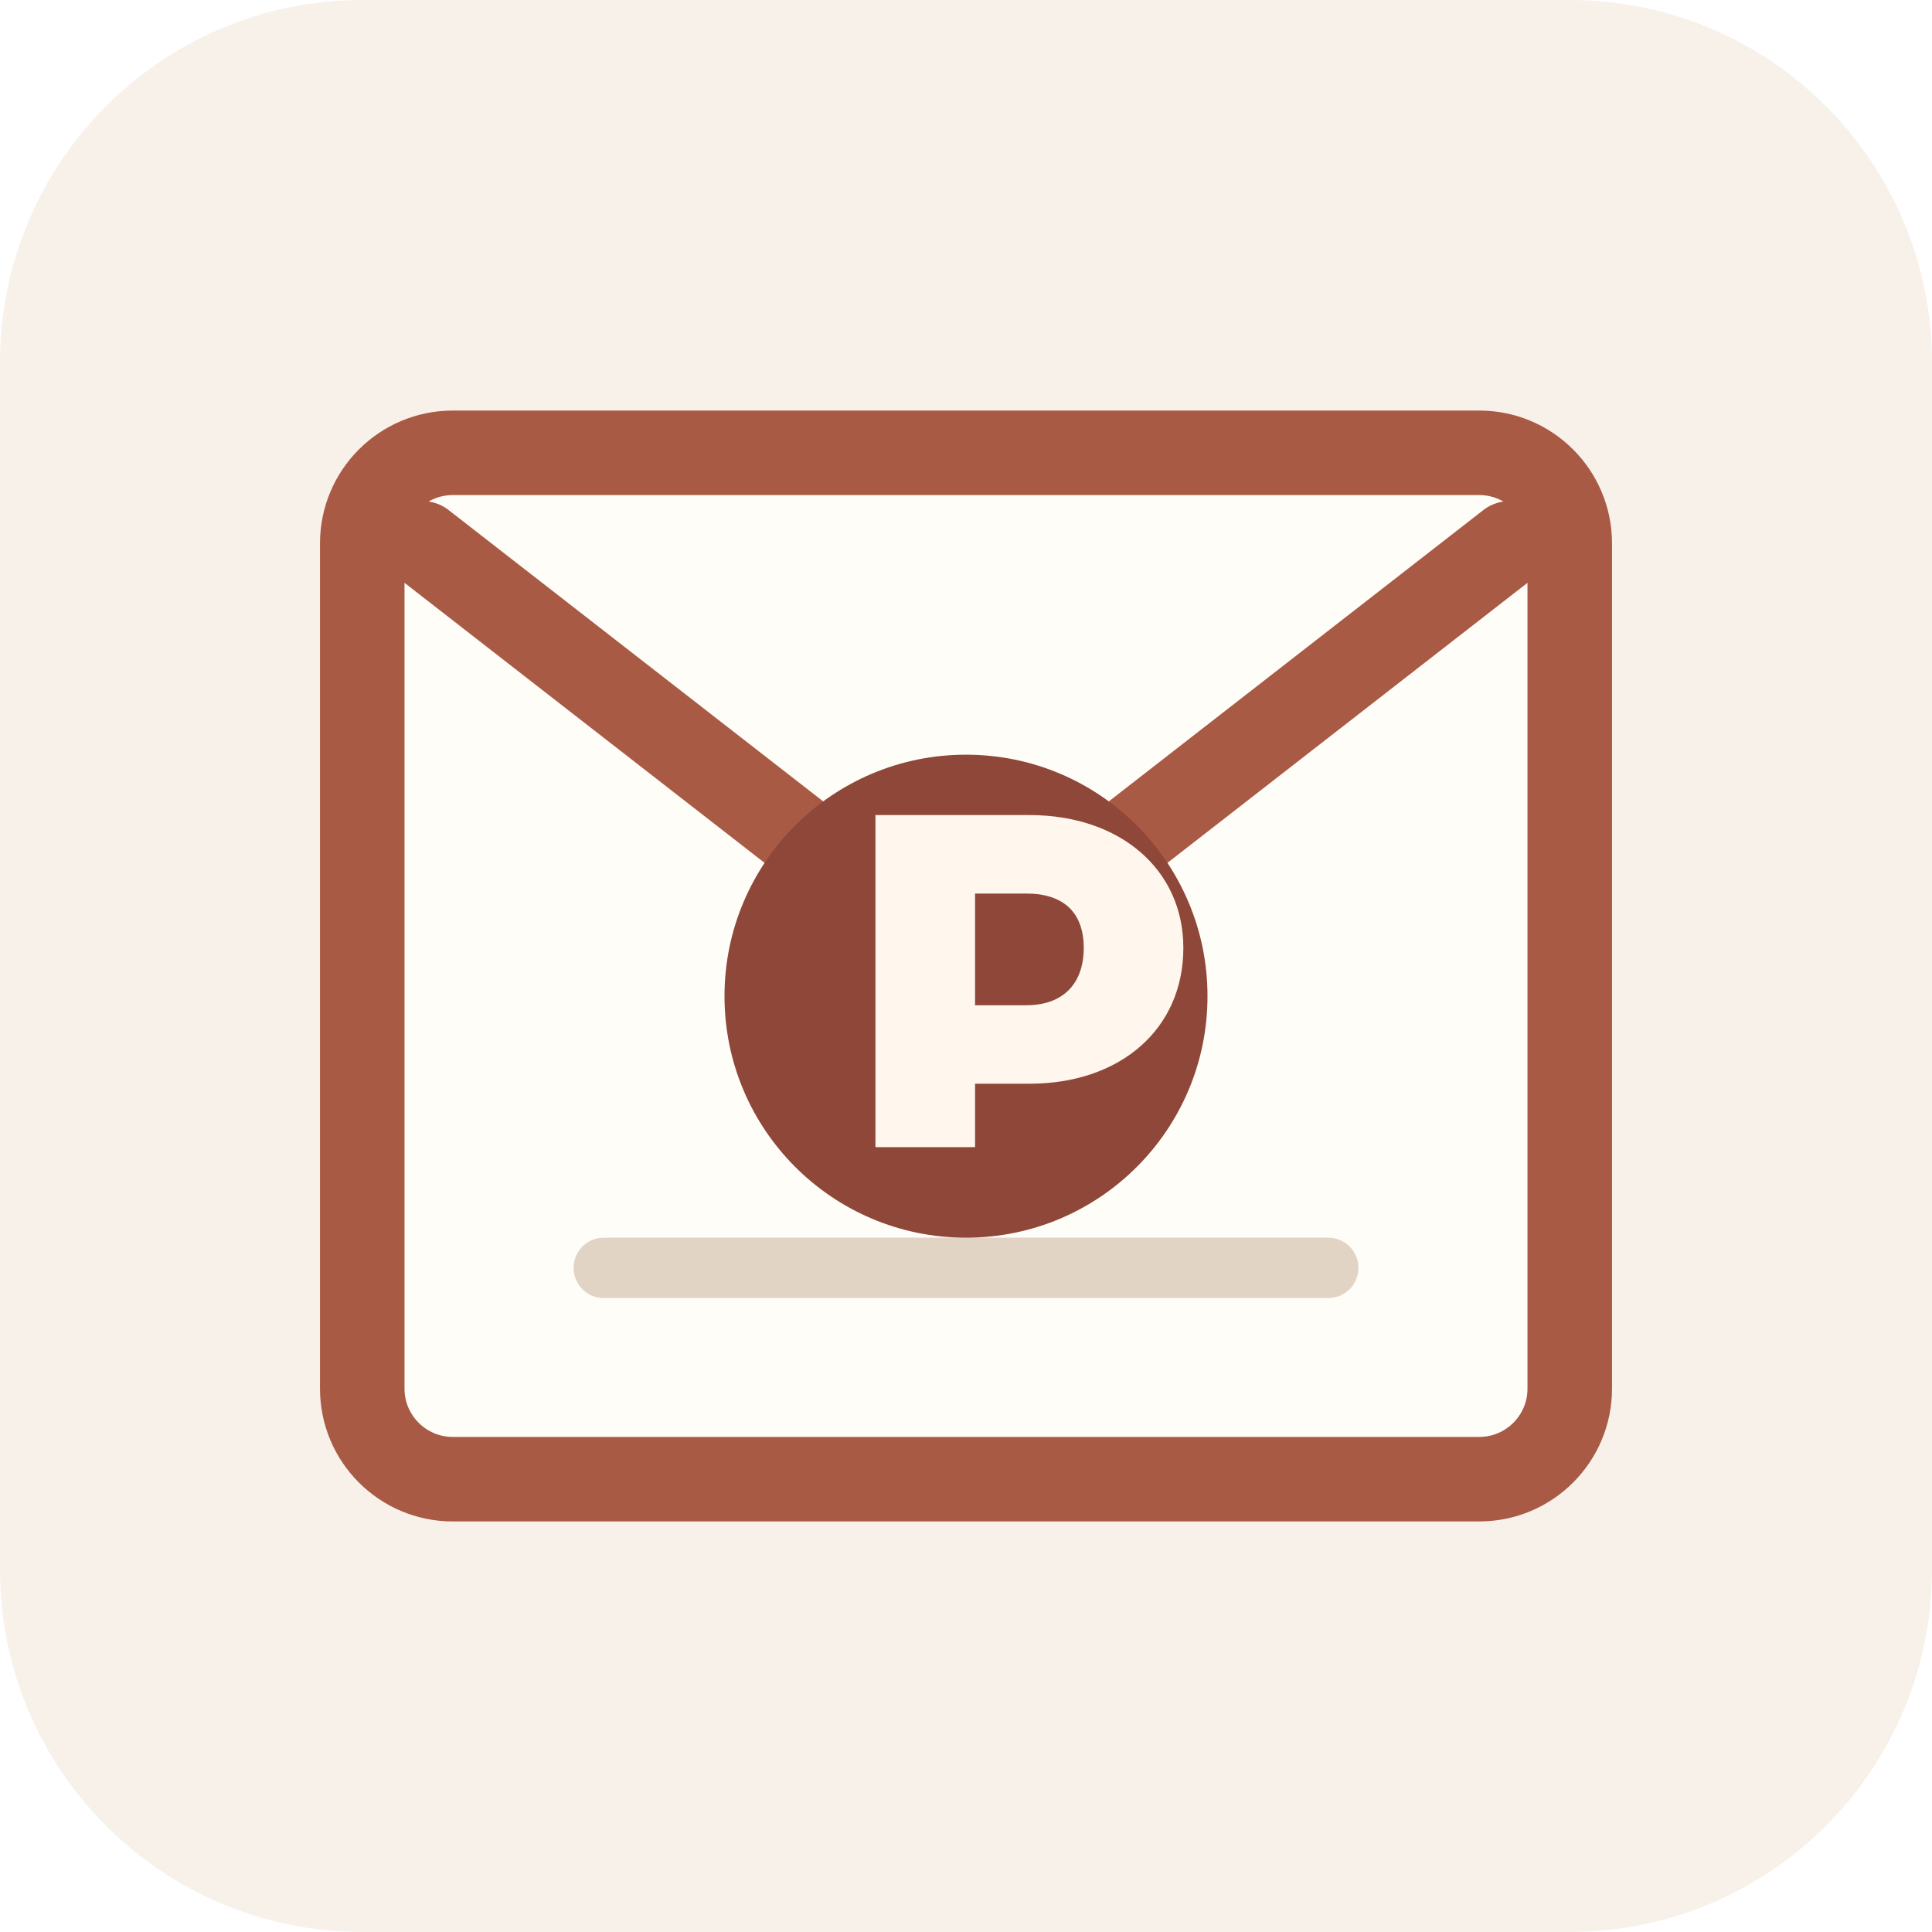
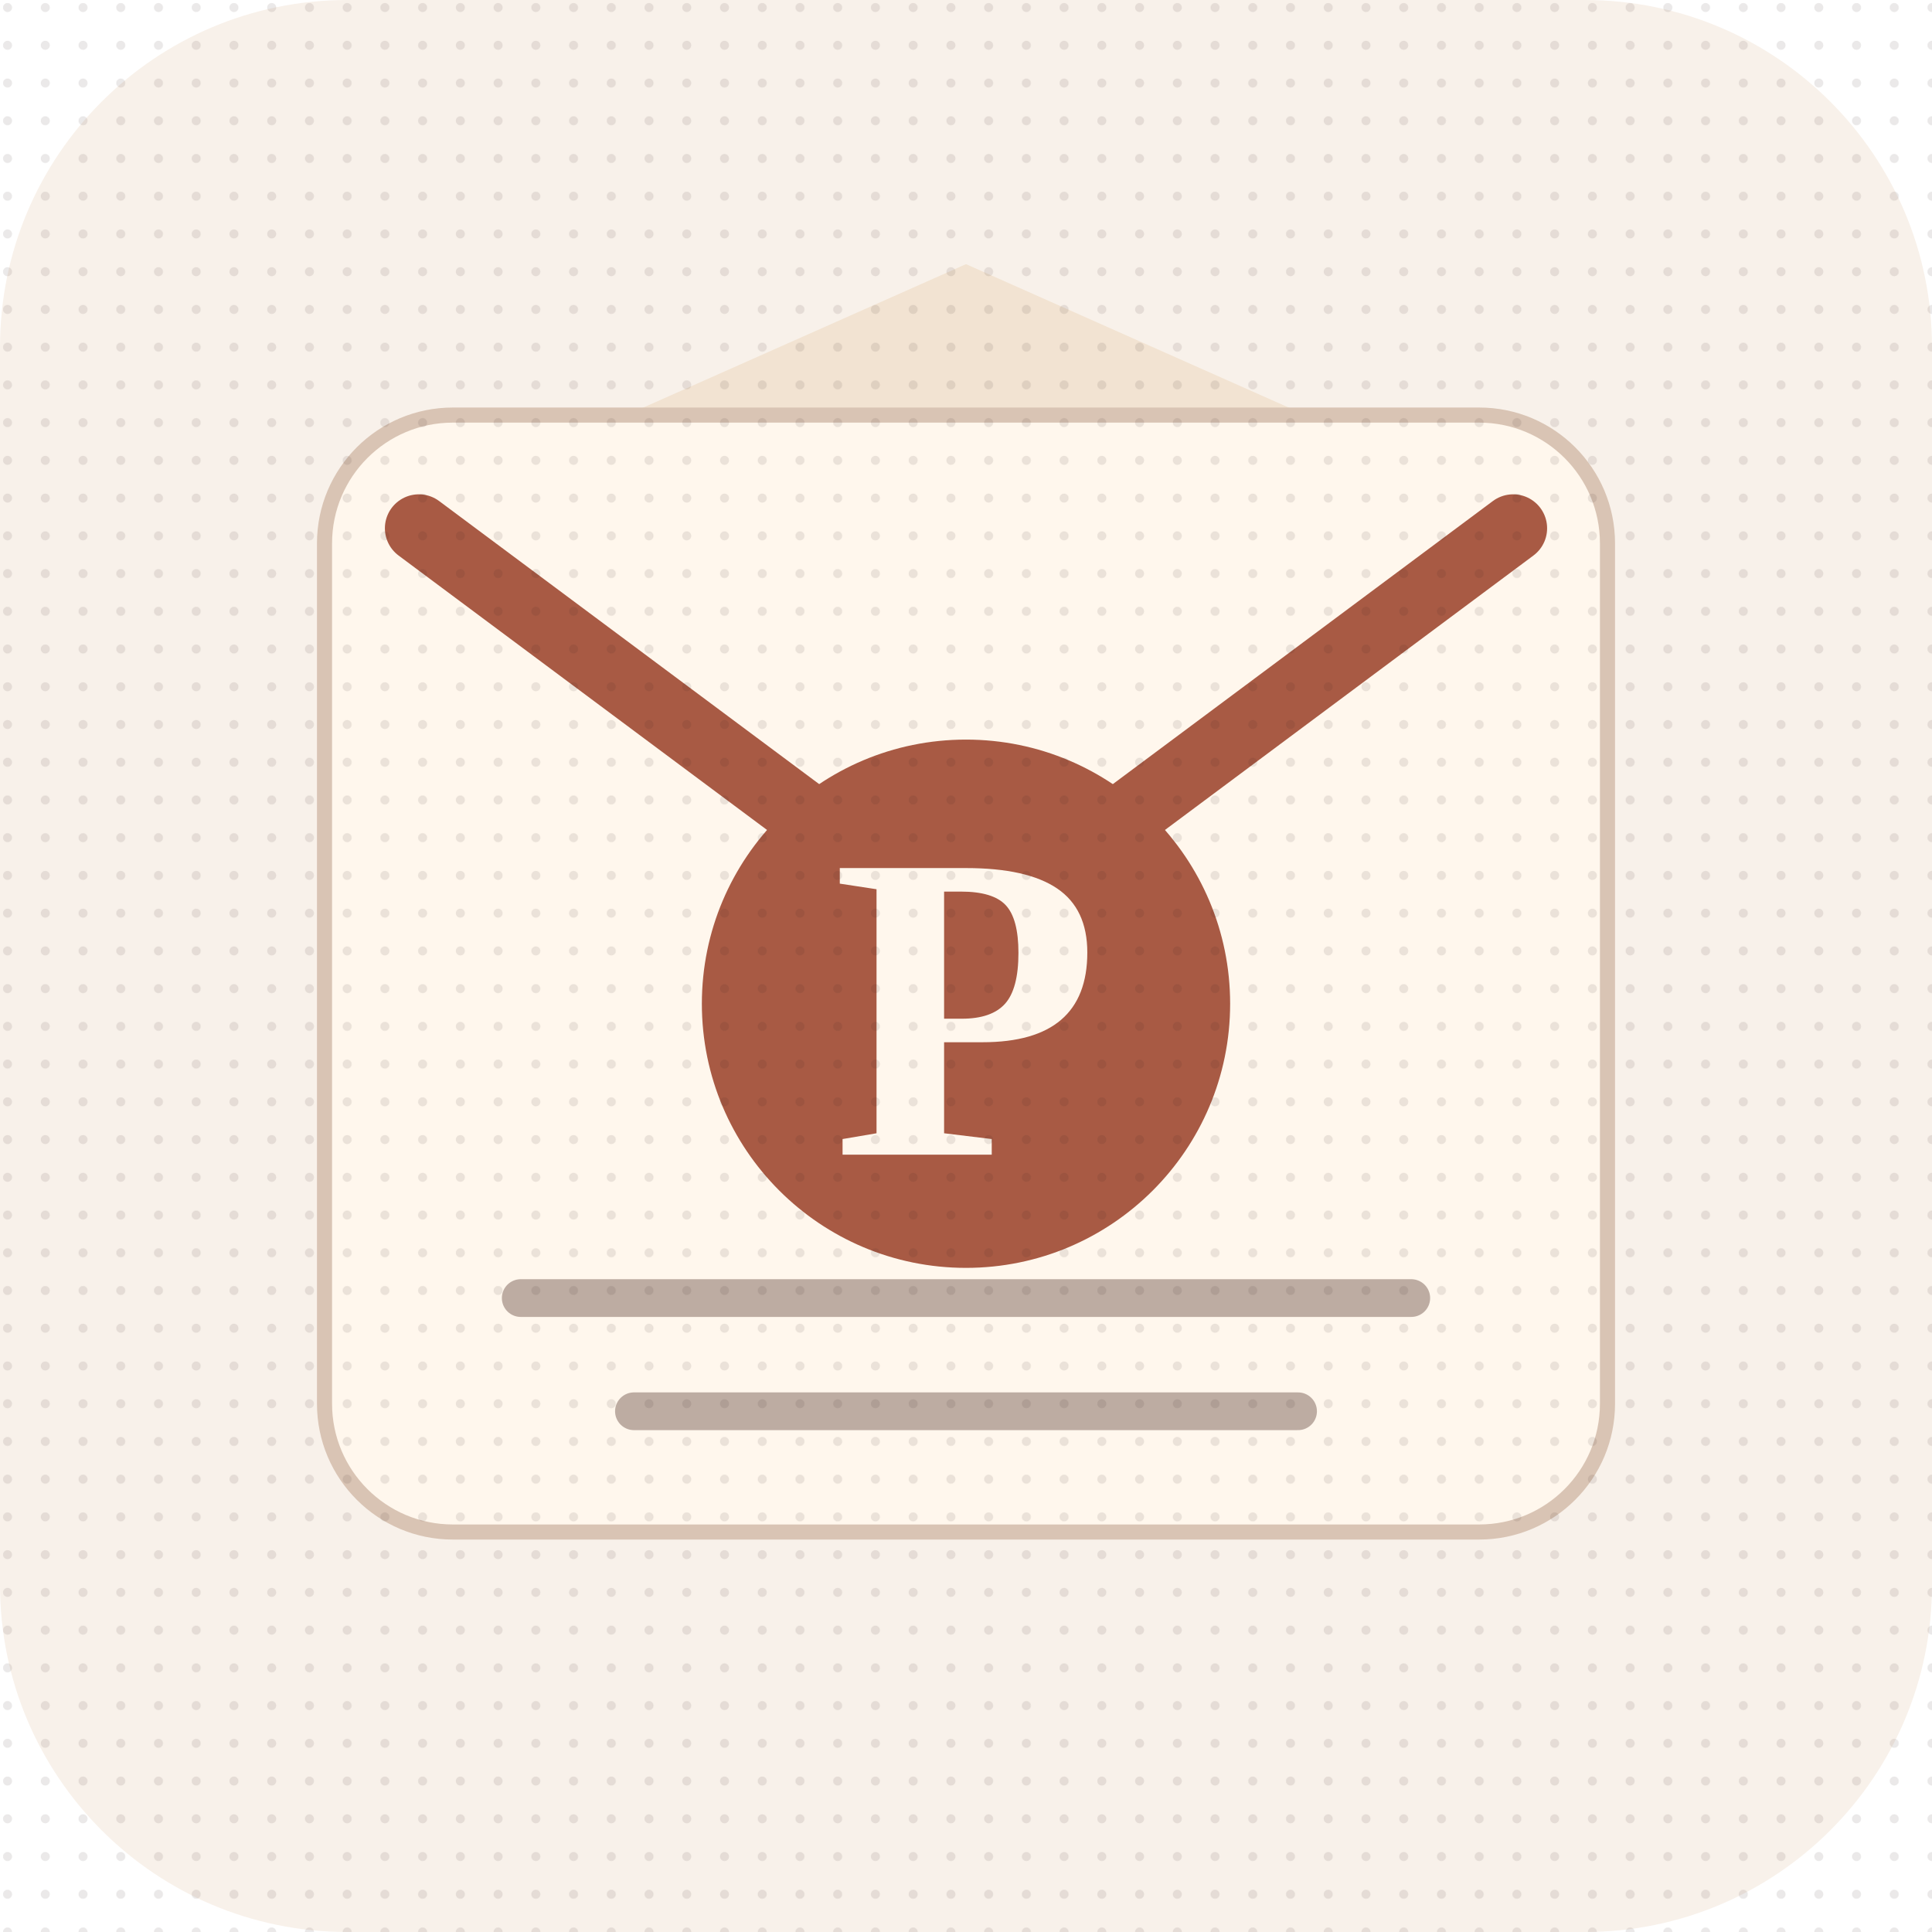
- <svg xmlns="http://www.w3.org/2000/svg" viewBox="0 0 64 64" role="img" aria-labelledby="title">
-   <rect width="64" height="64" rx="12" fill="#F8F1EA" />
-   <rect x="12" y="15" width="40" height="34" rx="3" fill="#FFFDF8" stroke="#A85A44" stroke-width="2.8" />
-   <path d="M14 18l18 14 18-14" fill="none" stroke="#A85A44" stroke-width="2.8" stroke-linecap="round" stroke-linejoin="round" />
-   <path d="M20 42h24" stroke="#E2D4C5" stroke-width="2" stroke-linecap="round" />
-   <circle cx="32" cy="33" r="8" fill="#8E4738" />
-   <path d="M29 38V27h5.1c3 0 5.1 1.8 5.1 4.4 0 2.7-2.1 4.5-5.1 4.5h-1.8V38H29zm3.3-4.7h1.7c1.2 0 1.9-.7 1.9-1.9s-.7-1.8-1.9-1.8h-1.7v3.7z" fill="#FFF7ED" />
+ <svg xmlns="http://www.w3.org/2000/svg" viewBox="0 0 512 512" role="img" aria-labelledby="title desc">
+   <defs>
+     <pattern id="grain" width="10" height="10" patternUnits="userSpaceOnUse">
+       <circle cx="2" cy="2" r="1.2" fill="#34231F" opacity=".18" />
+     </pattern>
+   </defs>
+   <rect width="512" height="512" rx="92" fill="#F8F1EA" />
+   <path d="M94 142 256 70l162 72v228H94Z" fill="#F2E3D2" />
+   <rect x="86" y="110" width="340" height="296" rx="34" fill="#FFF7ED" stroke="#D9C4B4" stroke-width="4" />
+   <path d="M111 140 256 248 401 140" fill="none" stroke="#A85A44" stroke-width="18" stroke-linecap="round" stroke-linejoin="round" />
+   <path d="M138 344h236M168 374h176" stroke="#7C6158" stroke-width="10" stroke-linecap="round" opacity=".5" />
+   <circle cx="256" cy="266" r="70" fill="#A85A44" />
+   <text x="256" y="306" text-anchor="middle" fill="#FFF7ED" font-family="Source Serif 4, Georgia, serif" font-size="116" font-weight="700">P</text>
+   <rect width="512" height="512" fill="url(#grain)" opacity=".55" />
</svg>
